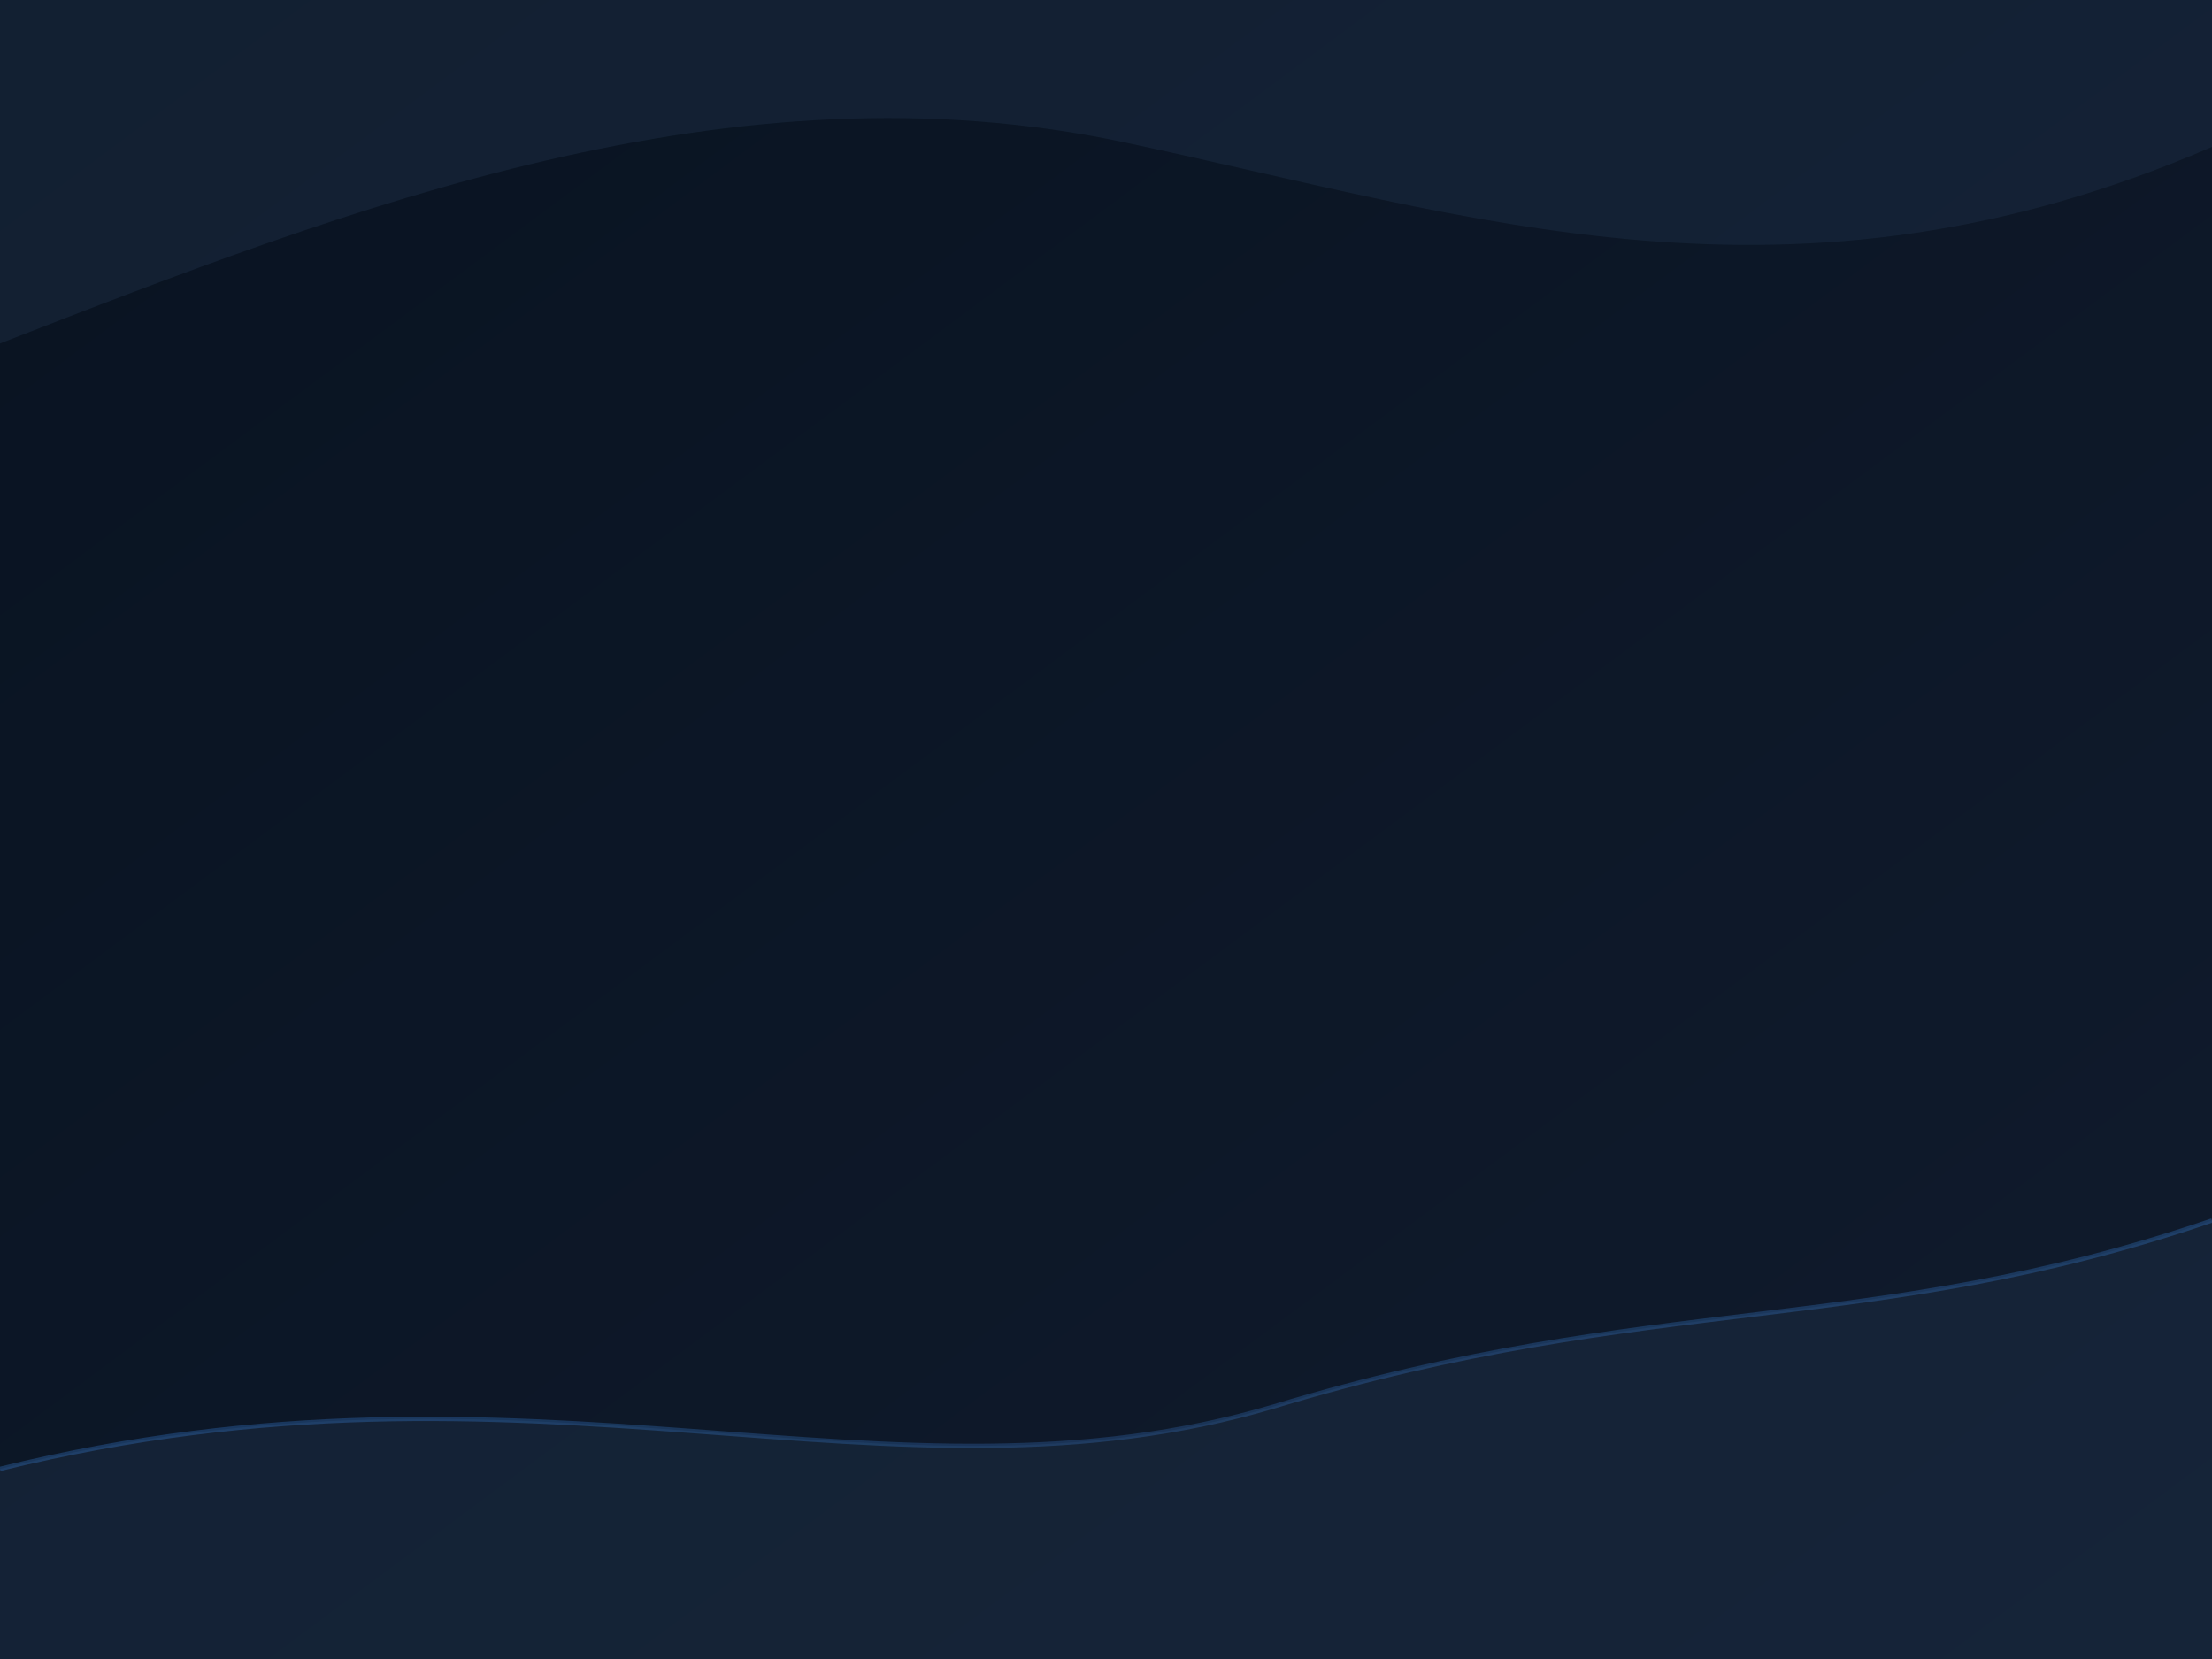
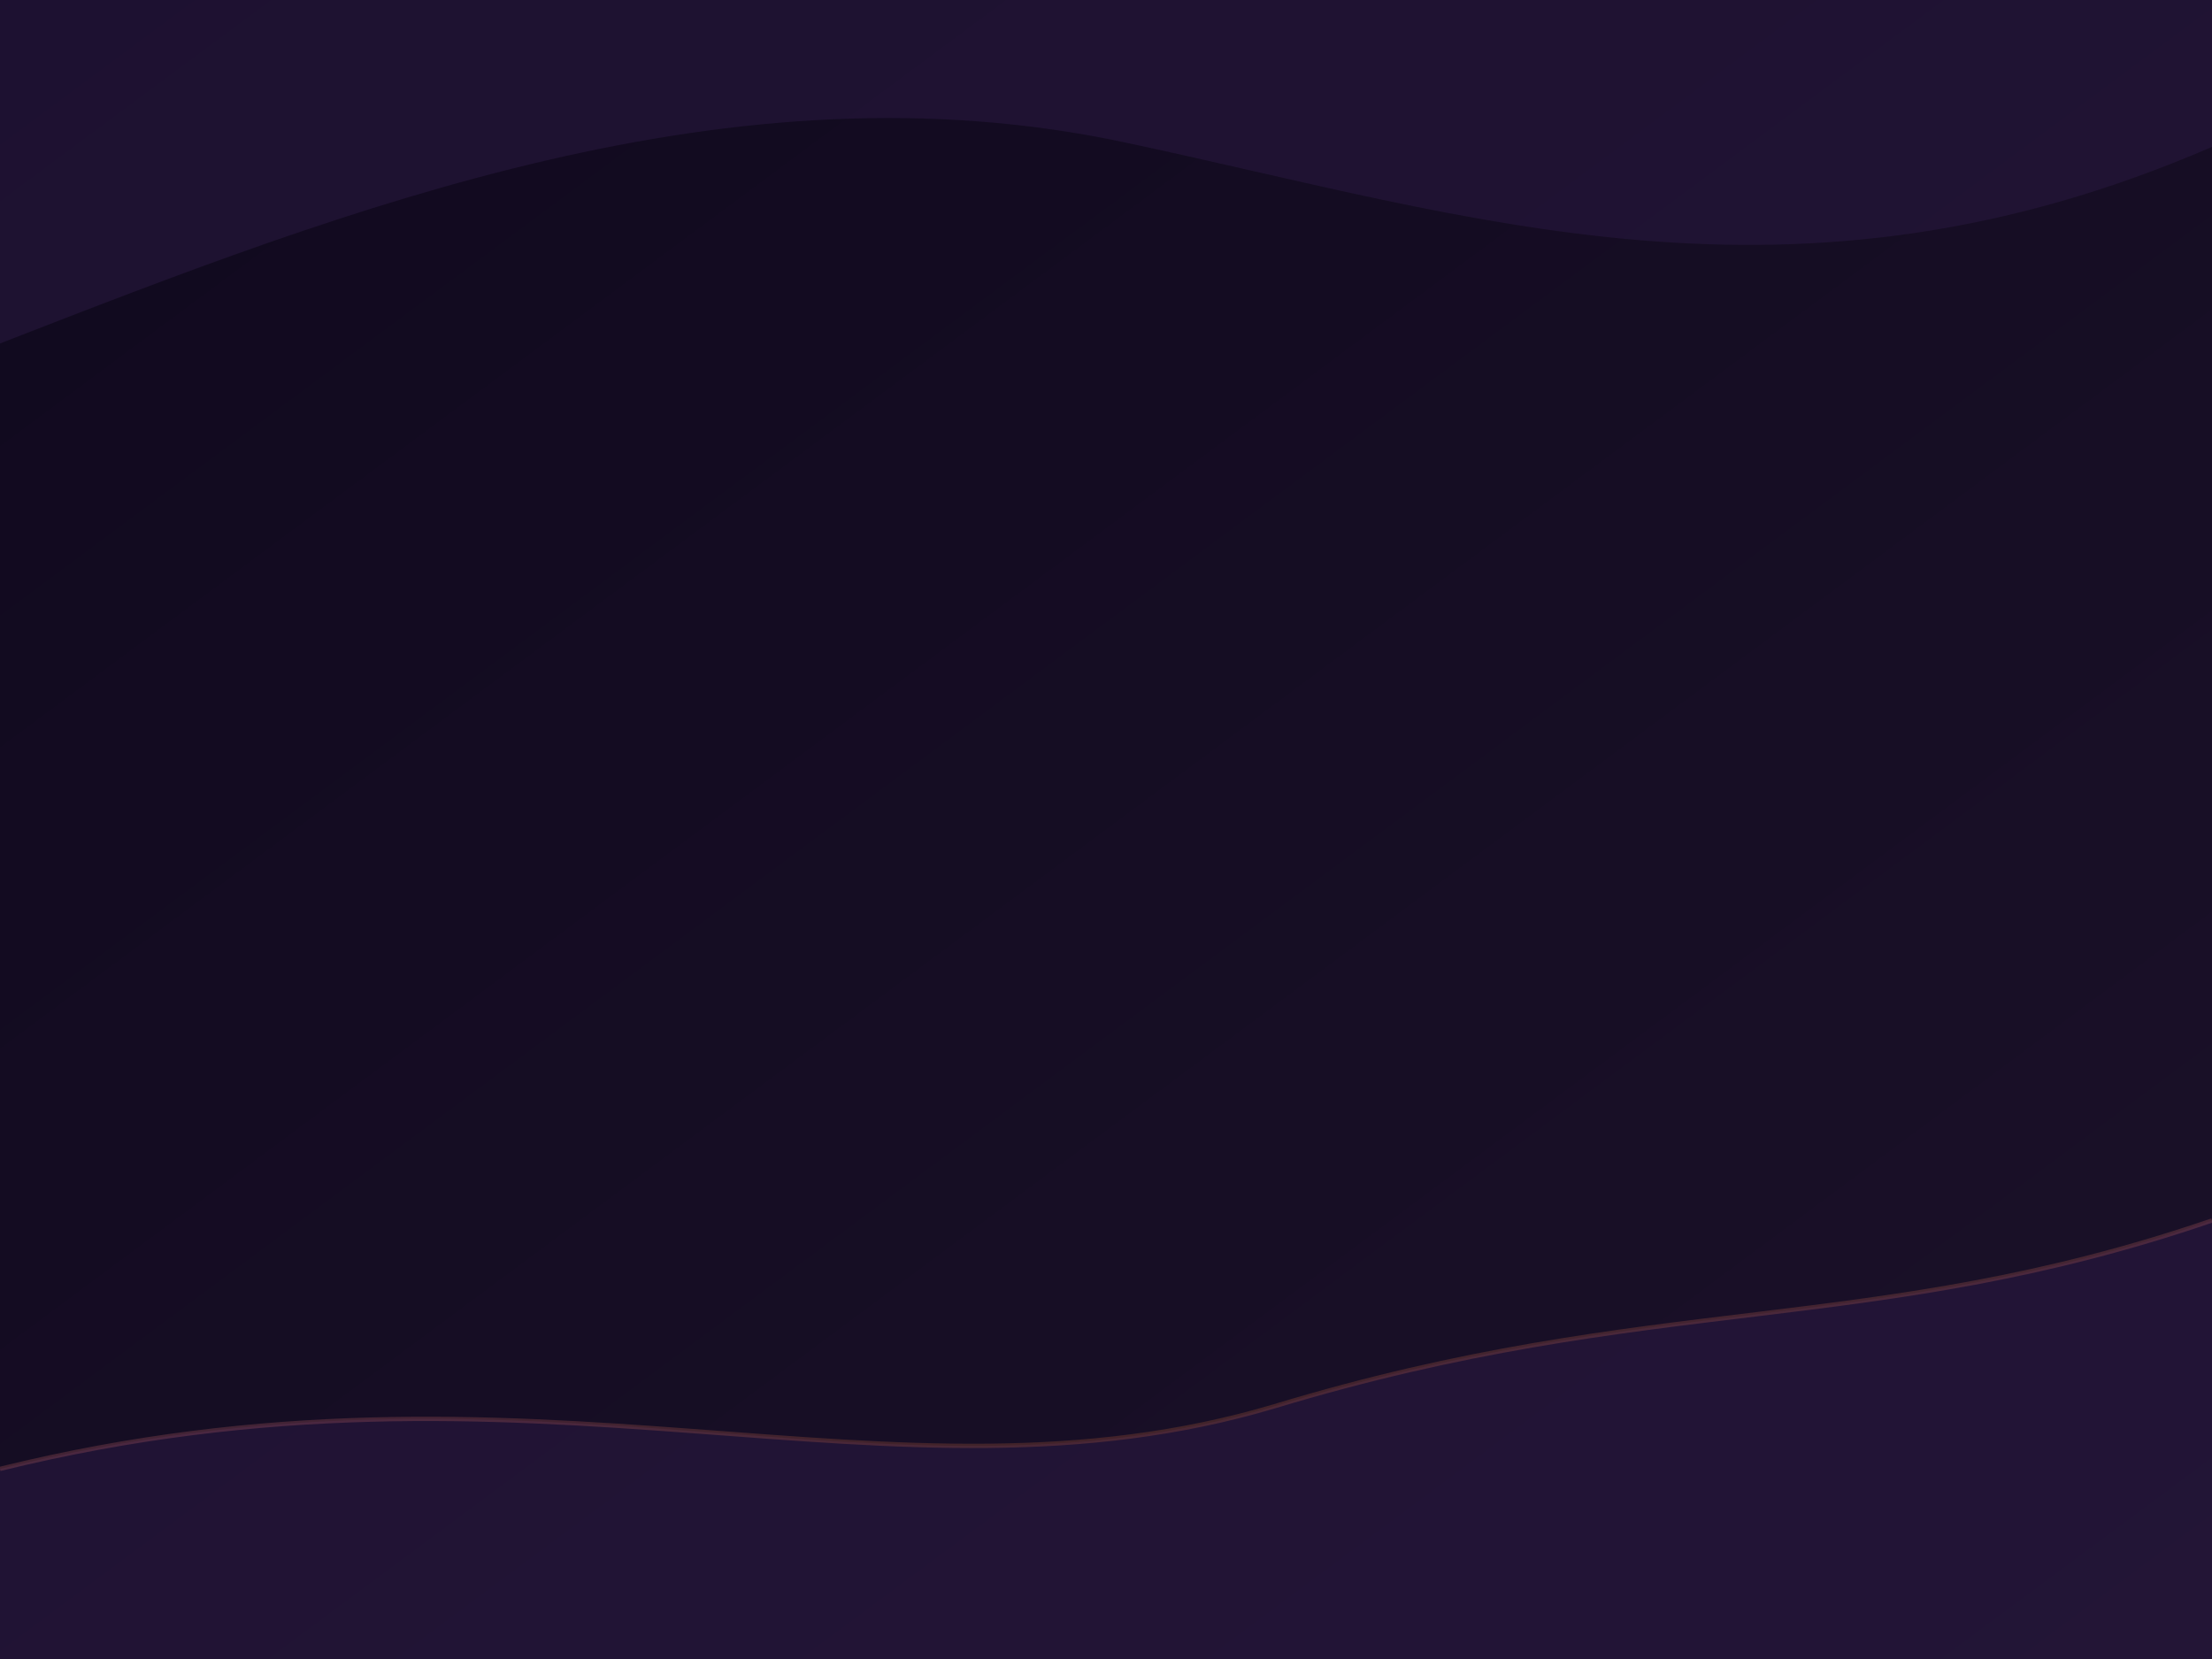
<svg xmlns="http://www.w3.org/2000/svg" width="1024" height="768" viewBox="0 0 1024 768">
  <defs>
    <linearGradient id="base" x1="0" y1="0" x2="1" y2="1">
-       <stop stop-color="#091321" />
-       <stop offset="1" stop-color="#101b2d" />
+       <stop stop-color="#10091e" />
+       <stop offset="1" stop-color="#1b1129" />
    </linearGradient>
    <linearGradient id="edge" x1="0" y1="0" x2="1" y2="1">
-       <stop stop-color="#2874c8" stop-opacity=".44" />
-       <stop offset="1" stop-color="#4c9aff" stop-opacity=".13" />
+       <stop stop-color="#6436b5" stop-opacity=".44" />
+       <stop offset="1" stop-color="#ff7e00" stop-opacity=".13" />
    </linearGradient>
  </defs>
  <rect width="1024" height="768" fill="url(#base)" />
-   <path d="M0 0H1024V68C830 152 681 100 521 66C339 27 162 96 0 159Z" fill="#192a40" opacity=".55" />
-   <path d="M0 680C247 619 412 704 590 651C765 598 866 619 1024 565V768H0Z" fill="#192a40" opacity=".6" />
+   <path d="M0 0H1024V68C830 152 681 100 521 66C339 27 162 96 0 159Z" fill="#28183f" opacity=".55" />
+   <path d="M0 680C247 619 412 704 590 651C765 598 866 619 1024 565V768H0Z" fill="#28183f" opacity=".6" />
  <path d="M0 680C247 619 412 704 590 651C765 598 866 619 1024 565" fill="none" stroke="url(#edge)" stroke-width="2" />
</svg>
